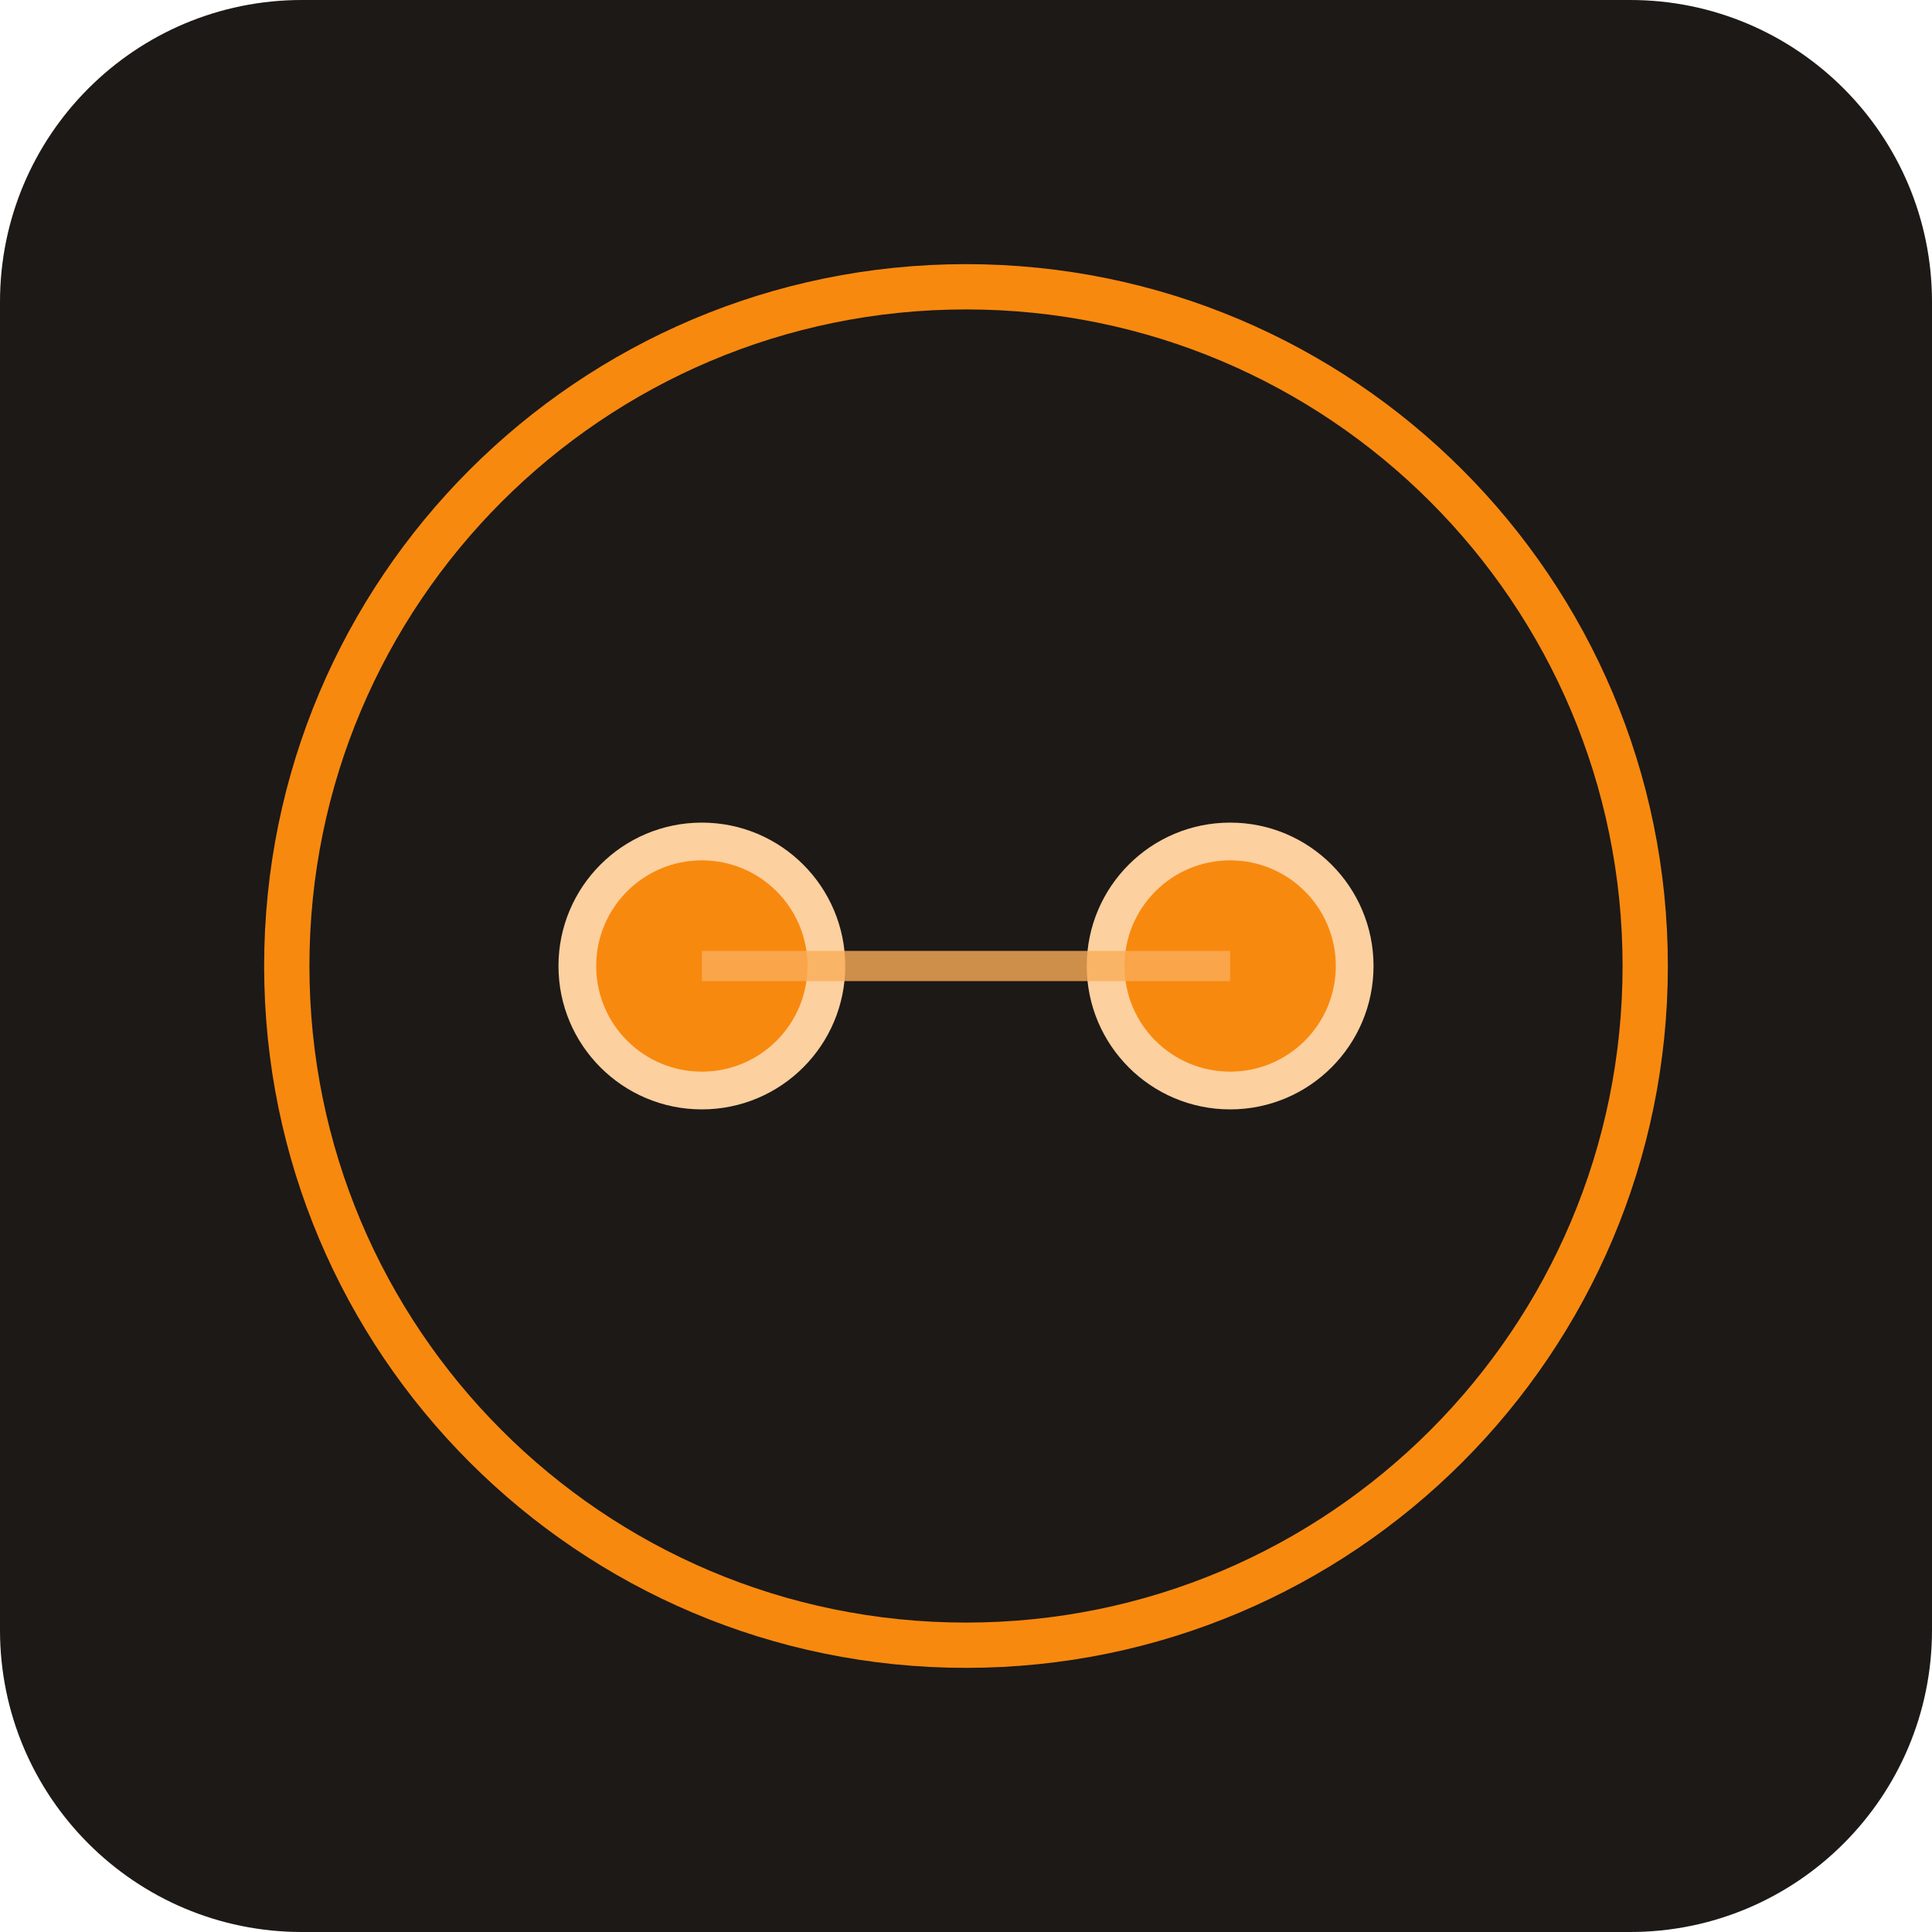
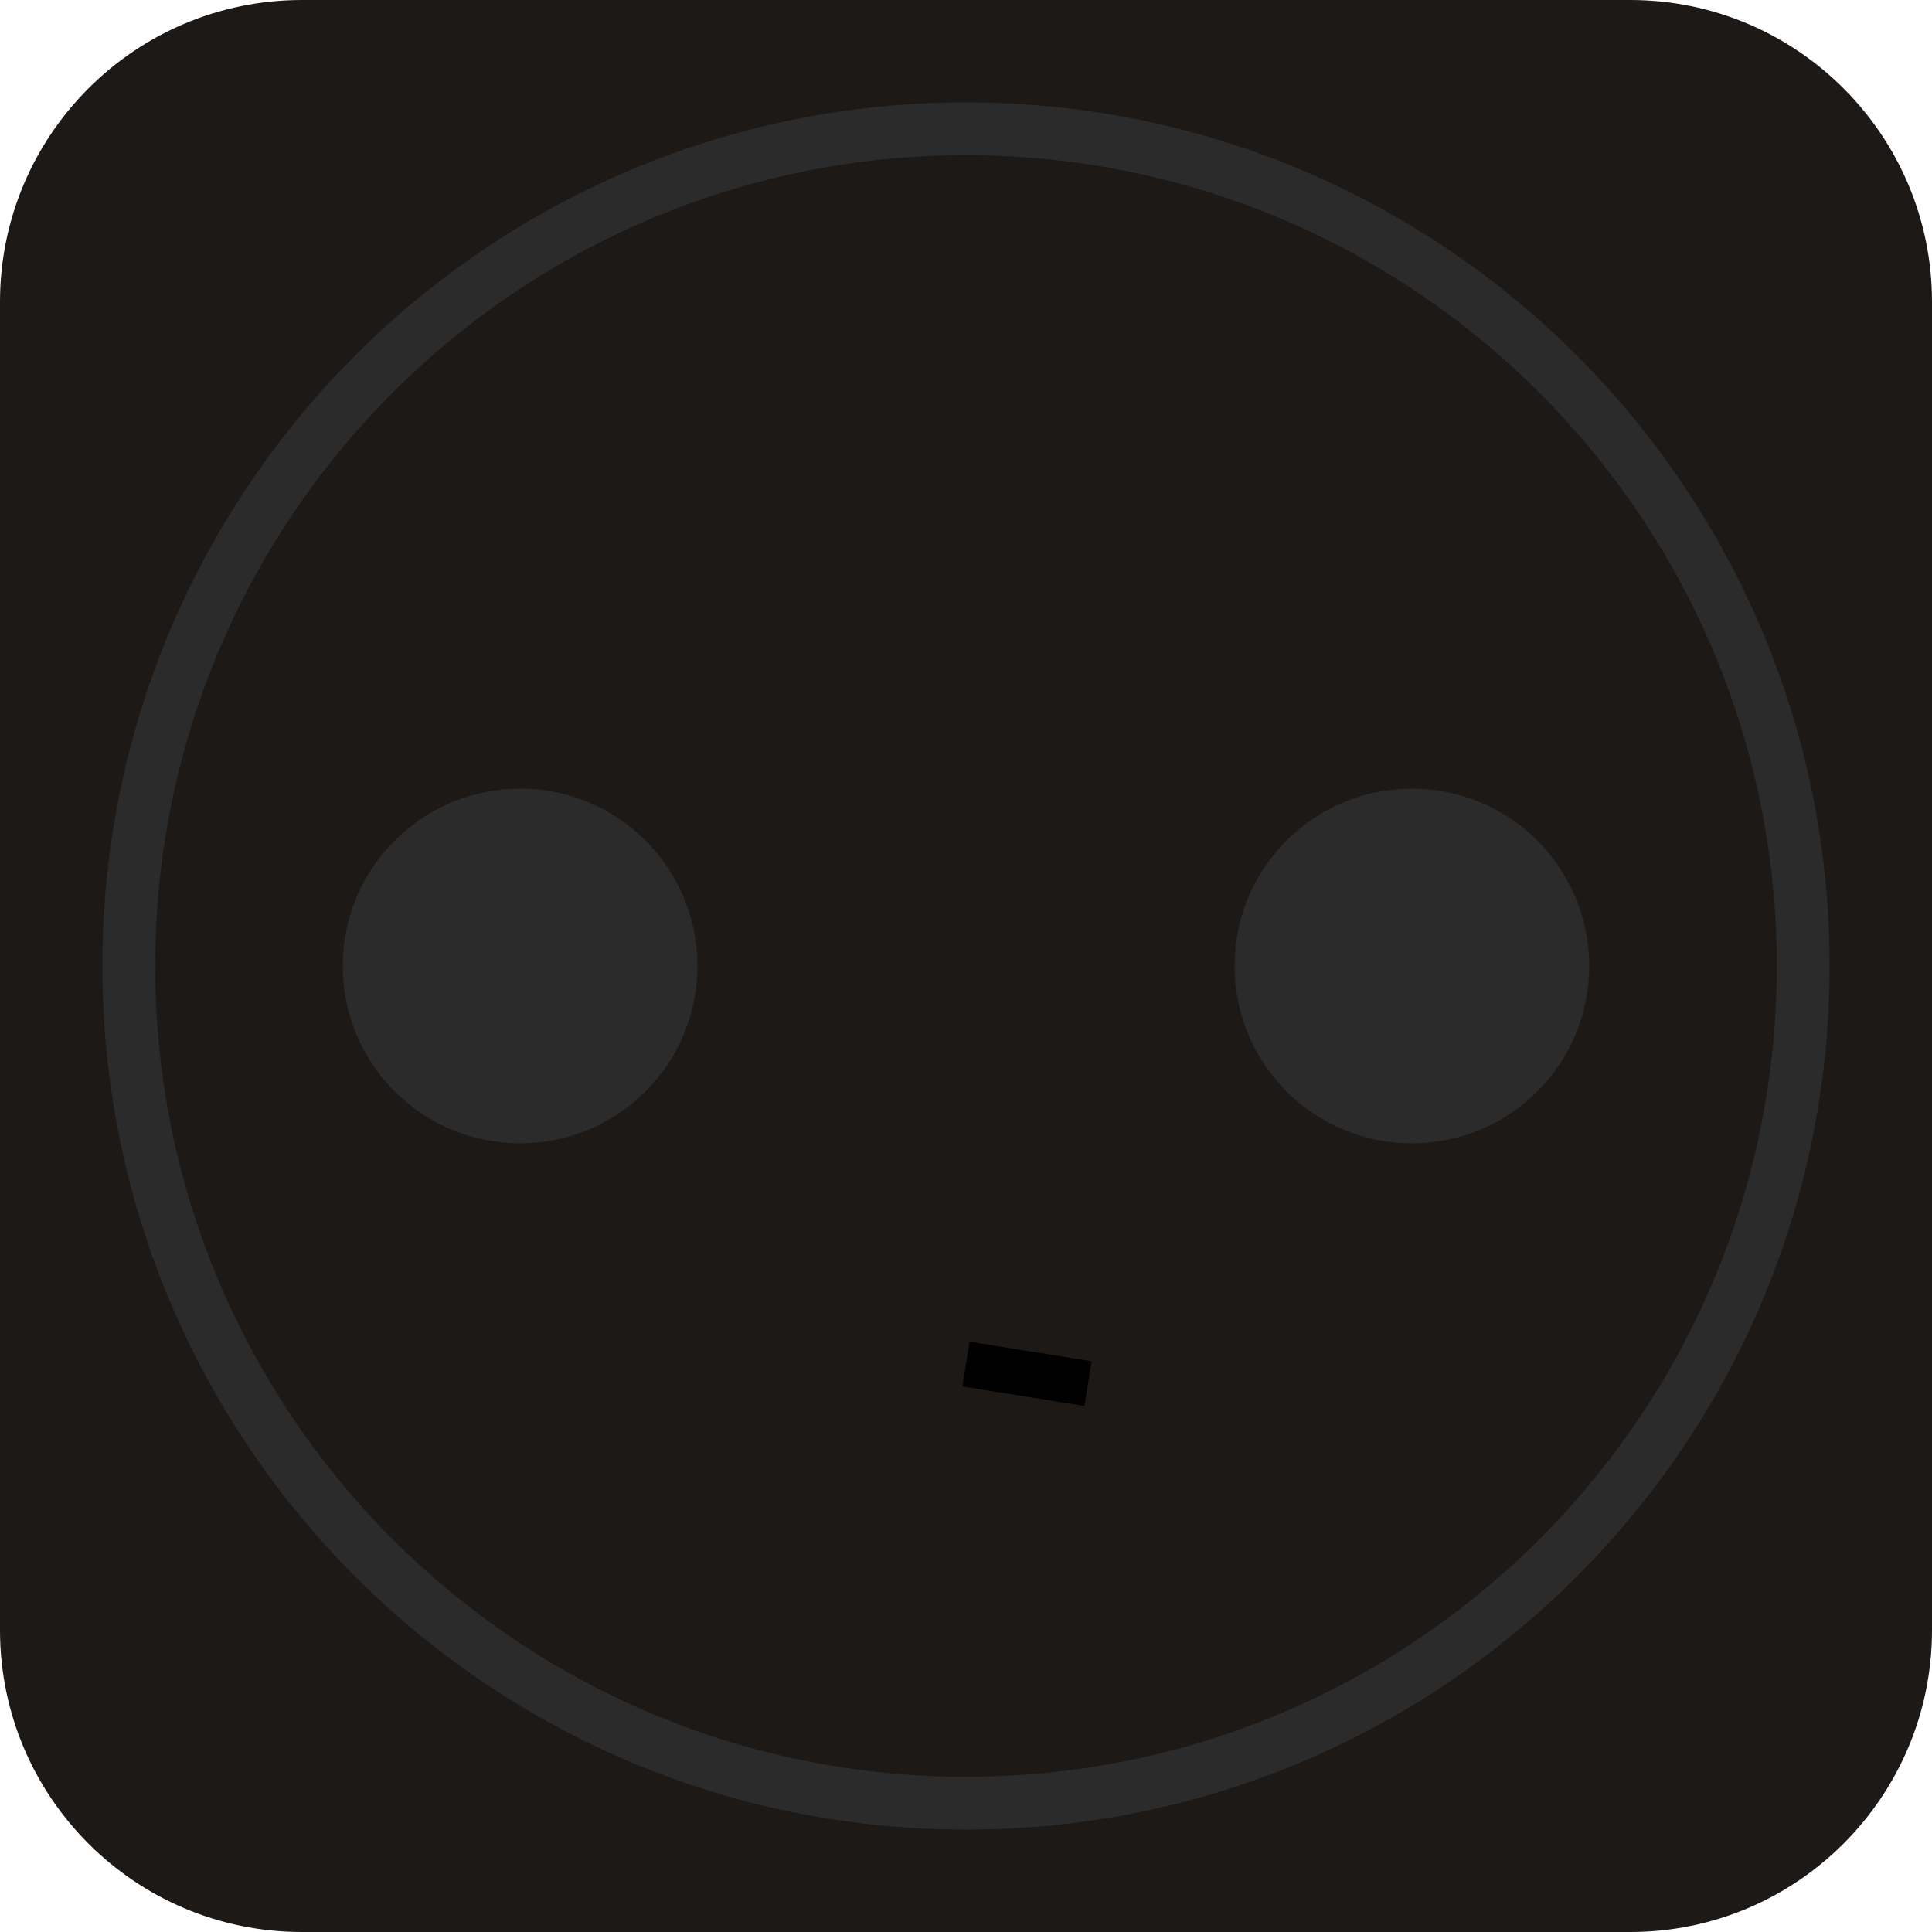
<svg xmlns="http://www.w3.org/2000/svg" width="512" height="512">
  <rect width="512" height="512" fill="#1c1917" rx="80" />
  <g transform="translate(256, 256)">
-     <circle cx="0" cy="0" r="180" fill="none" stroke="#f8890f" stroke-width="12" />
-     <circle cx="-70" cy="0" r="38" fill="#fcd09f" />
-     <circle cx="-70" cy="0" r="28" fill="#f8890f" />
-     <circle cx="70" cy="0" r="38" fill="#fcd09f" />
-     <circle cx="70" cy="0" r="28" fill="#f8890f" />
-     <rect x="-70" y="-4" width="140" height="8" fill="#faad57" opacity="0.8" />
+     <circle cx="0" cy="0" r="221.867" fill="none" stroke="#2B2B2B" stroke-width="14" />
+     <circle cx="-118.17" cy="0" r="47" fill="#2B2B2B" />
+     <circle cx="118.17" cy="0" r="47" fill="#2B2B2B" />
+     <line x1="0" y1="105.5" x2="32.33" y2="110.67" stroke="#000000" stroke-width="12" />
  </g>
</svg>
